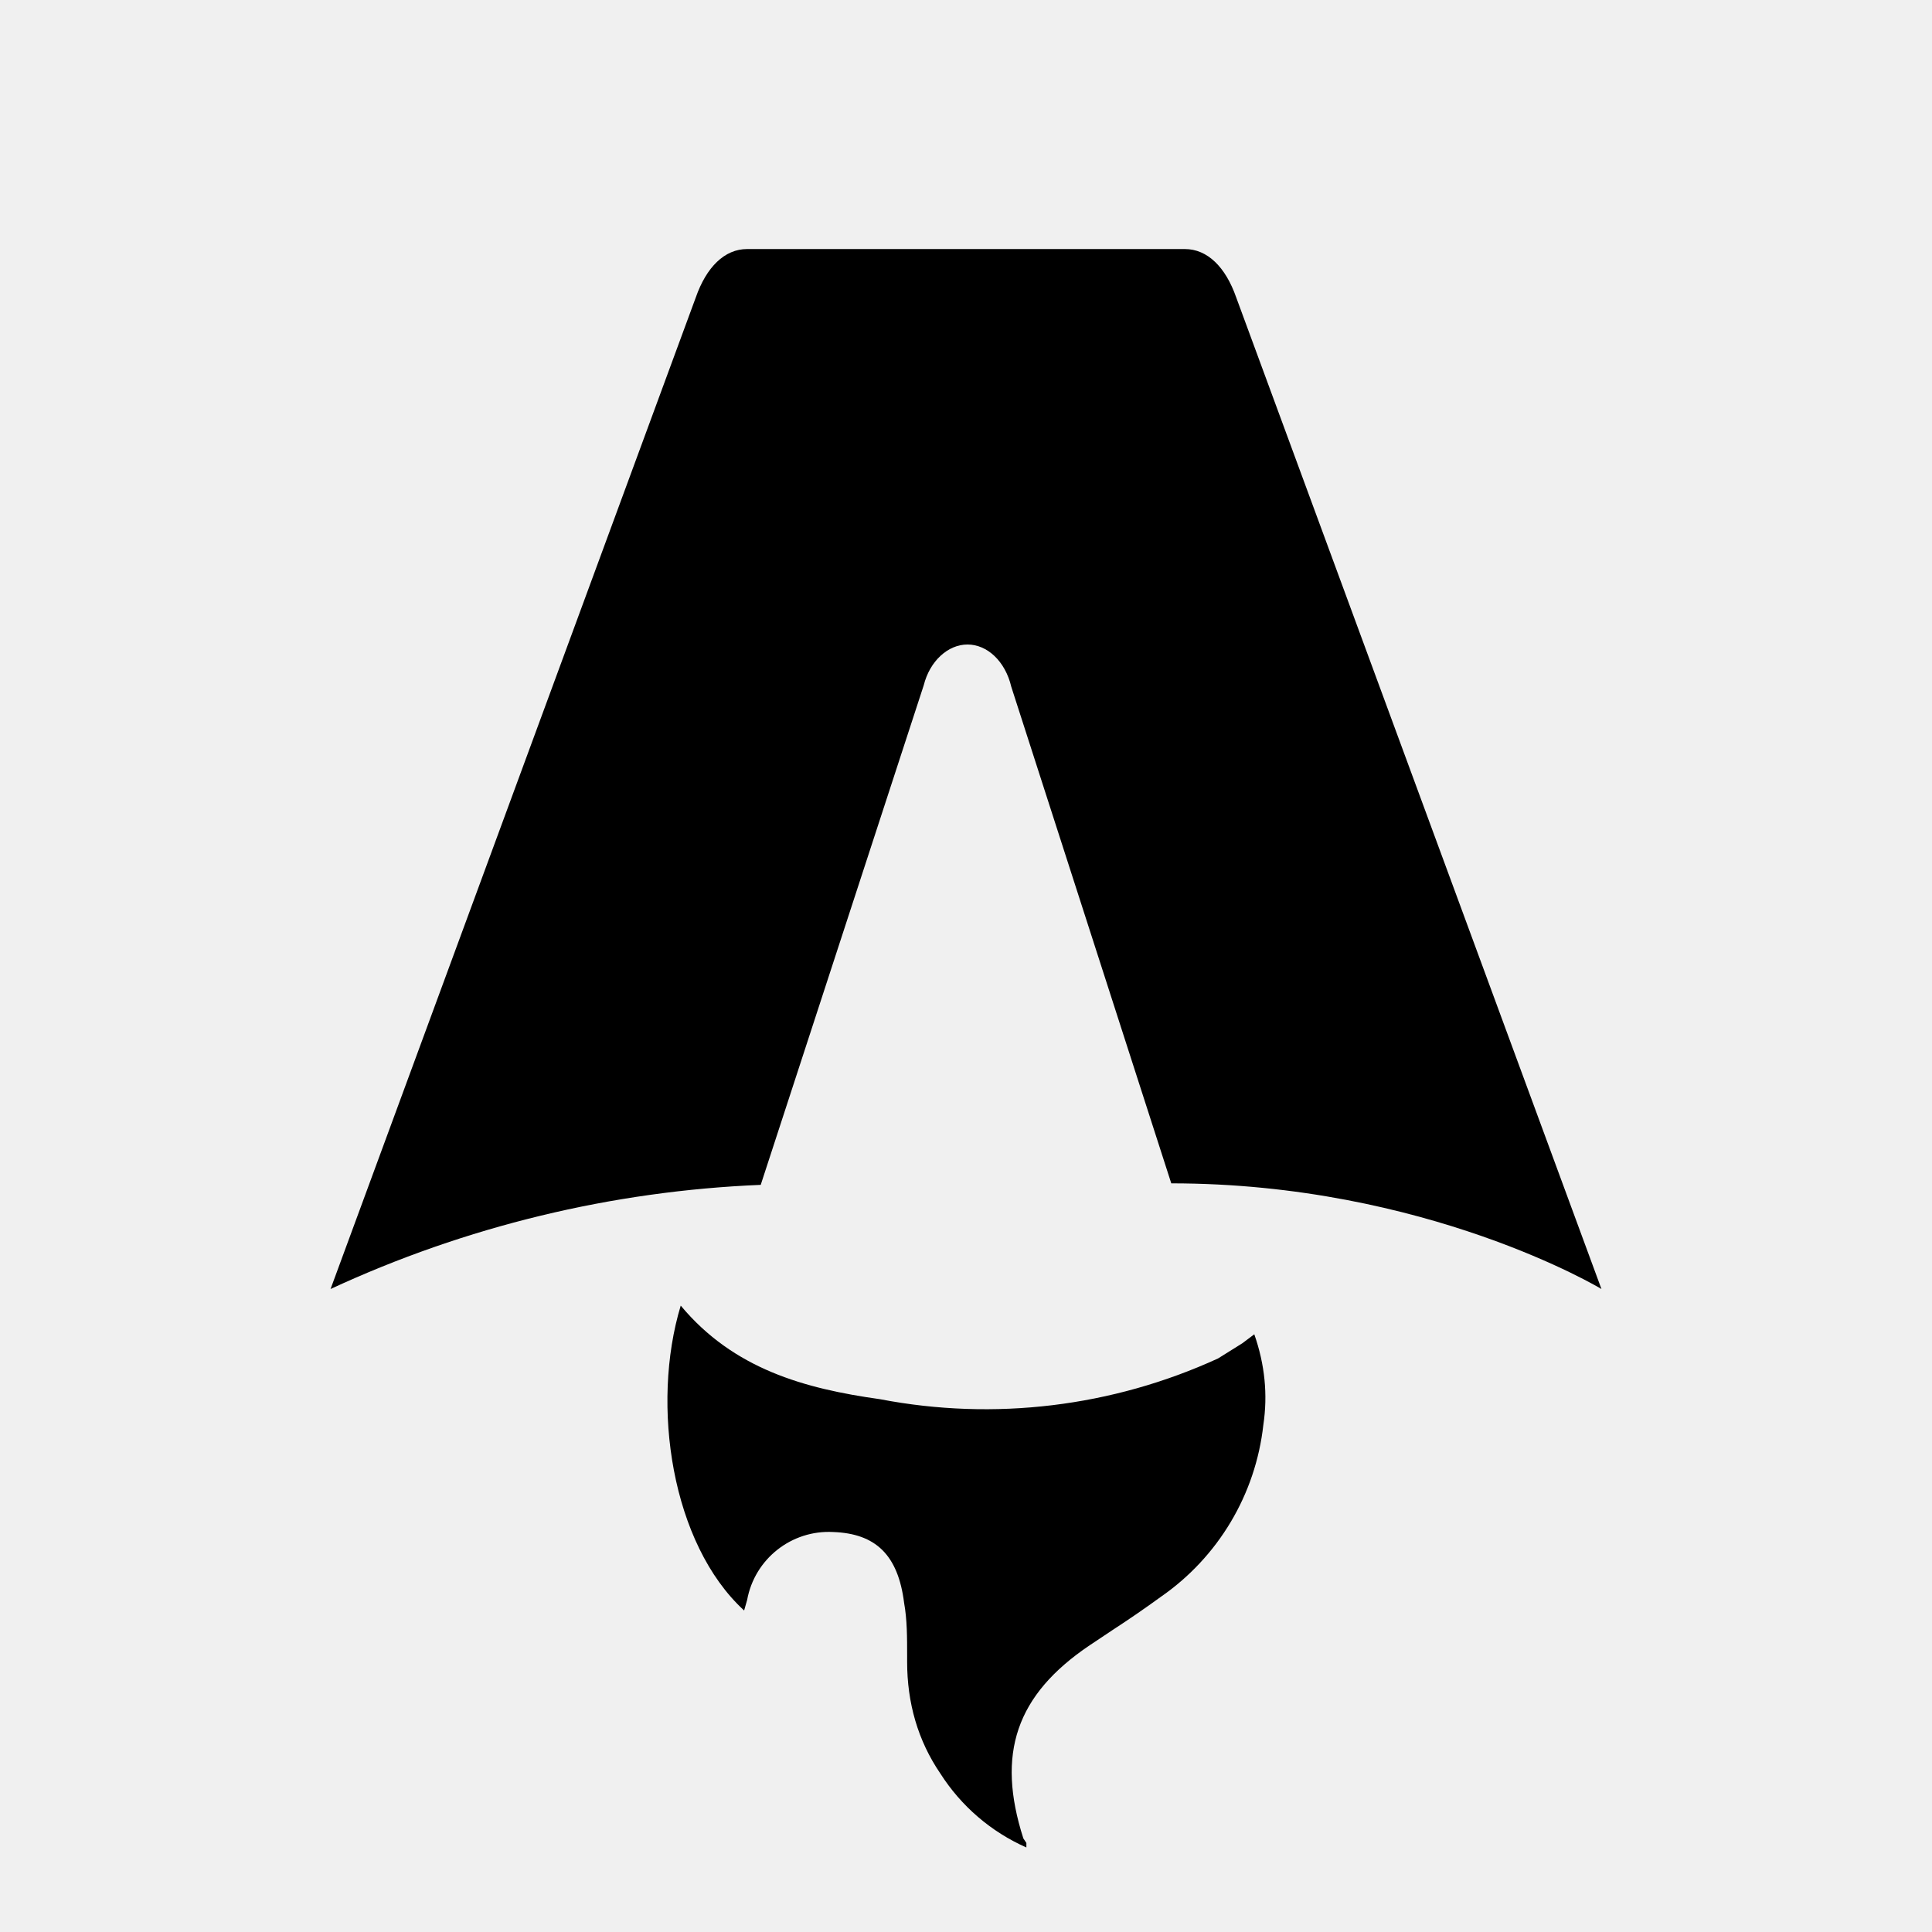
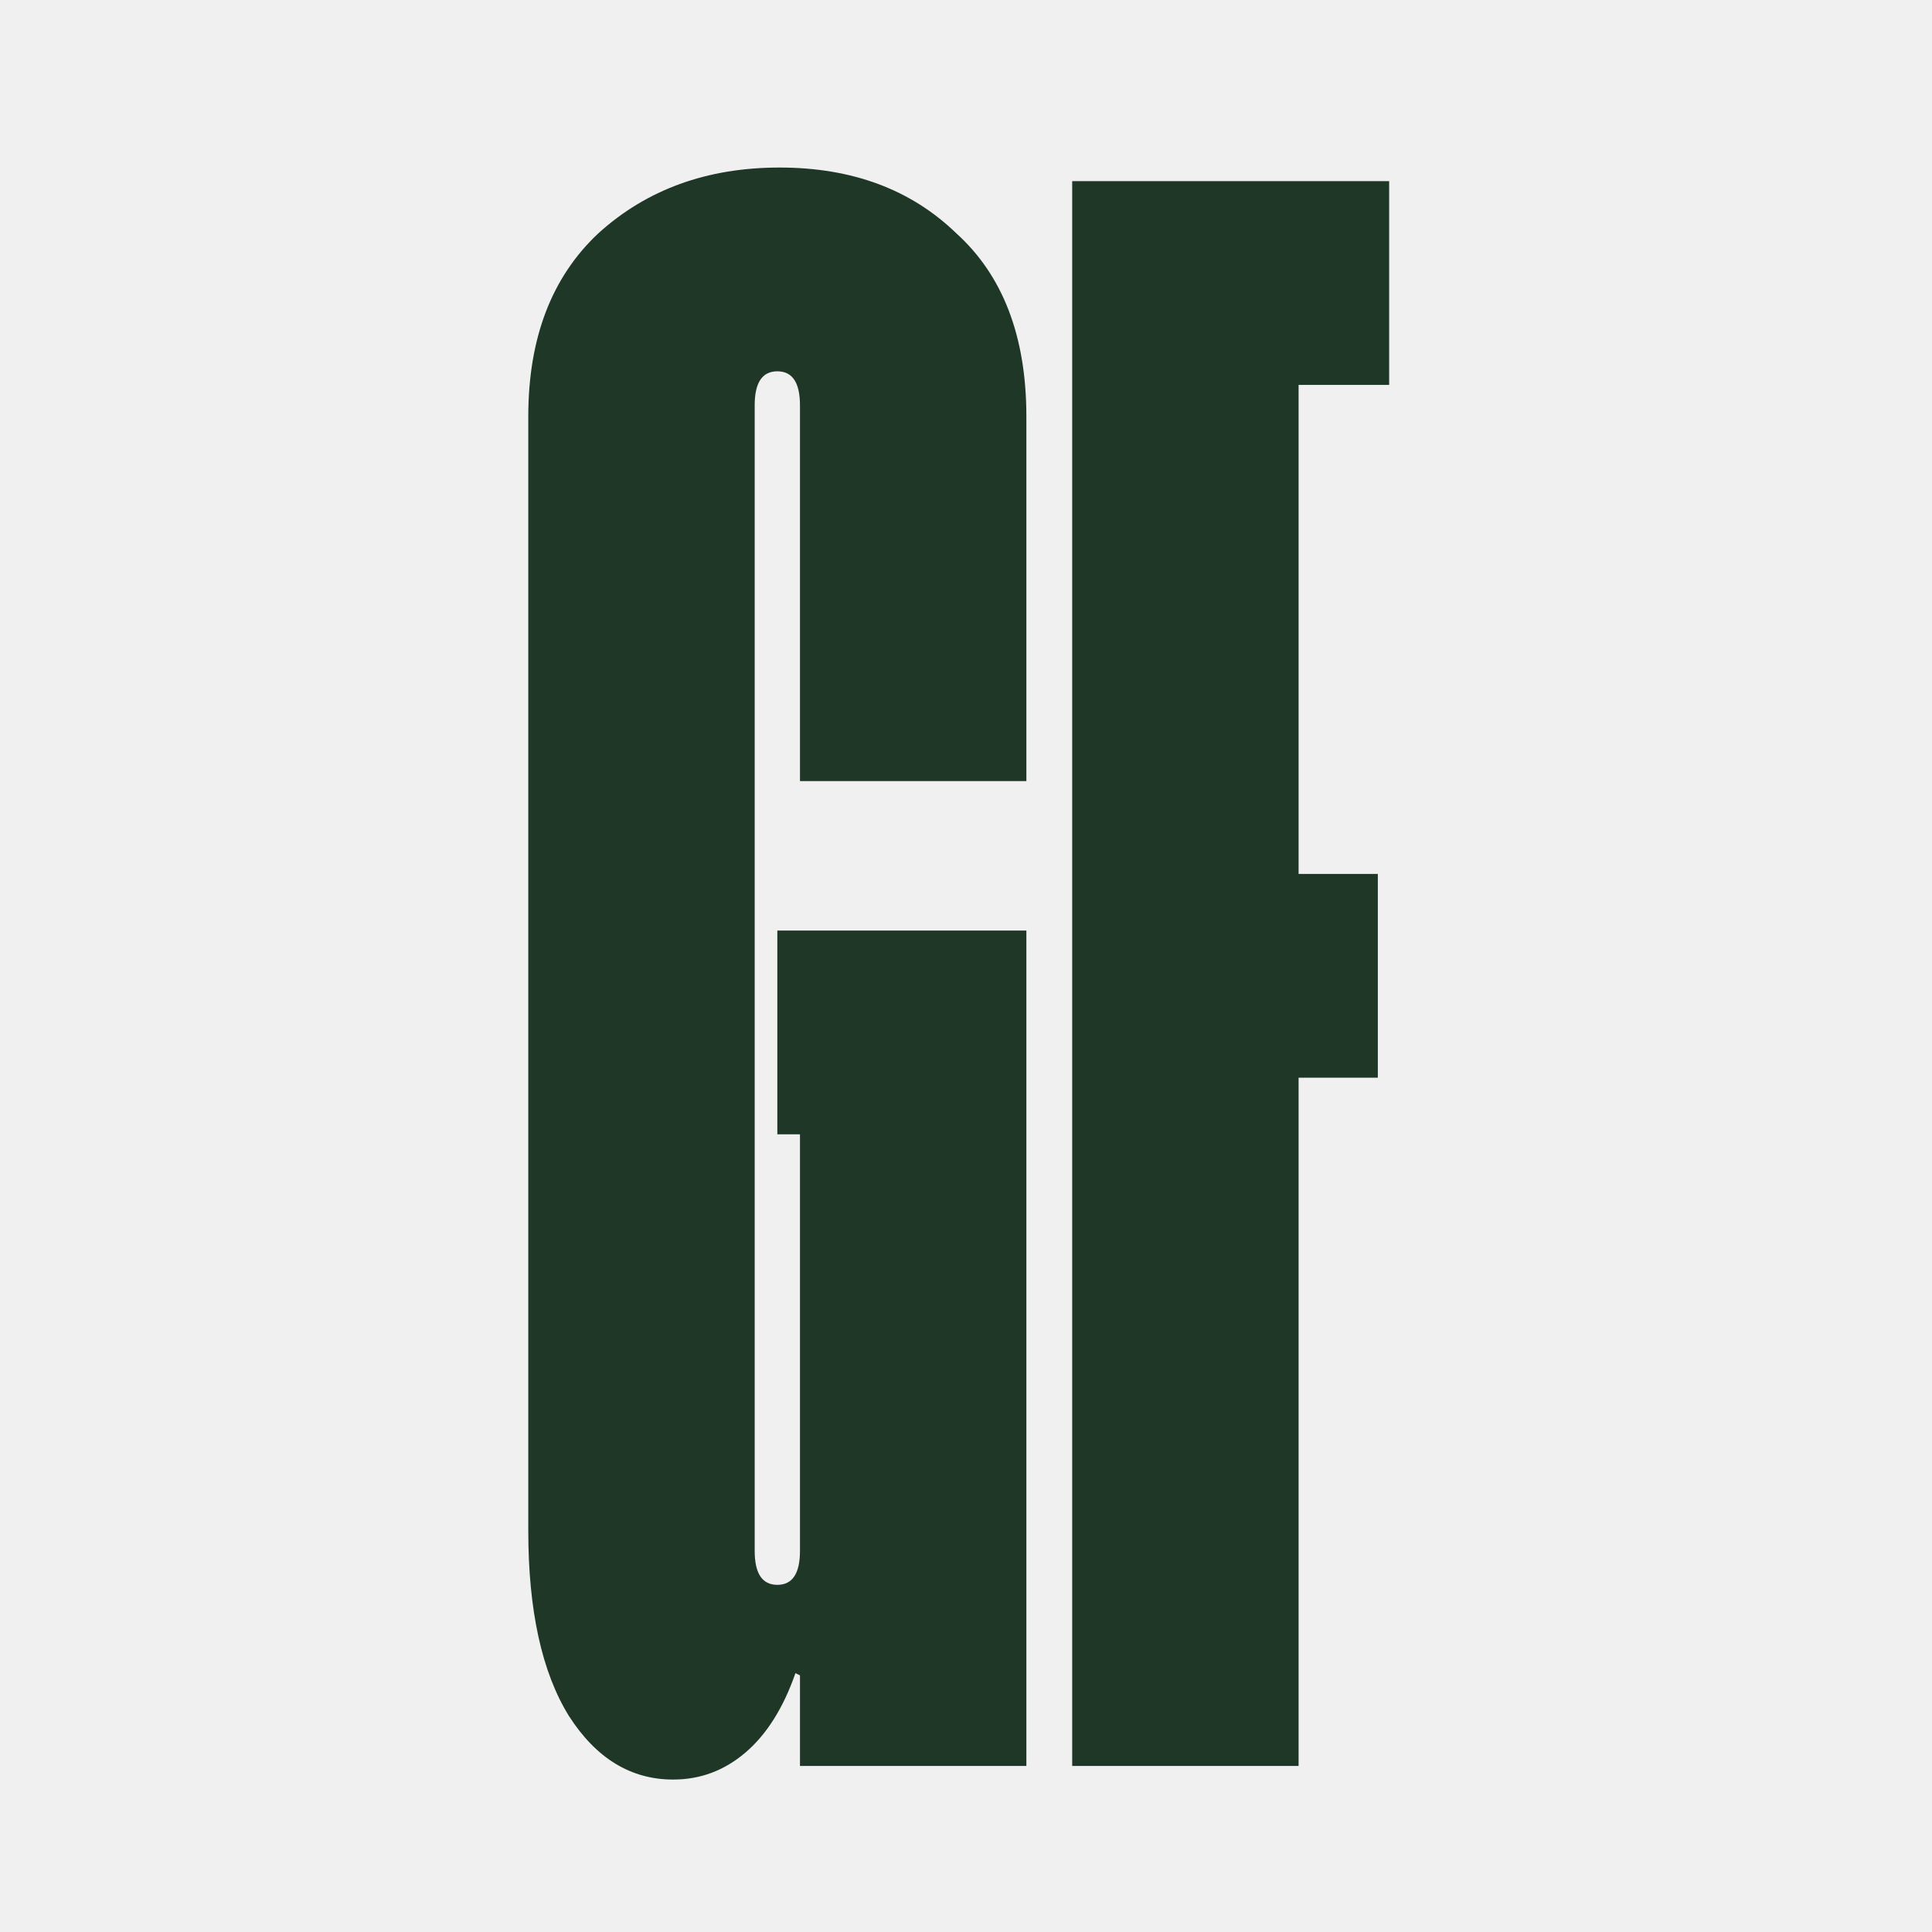
- <svg xmlns="http://www.w3.org/2000/svg" fill="none" viewBox="0 0 128 128">
-   <path d="M50.4 78.5a75.1 75.1 0 0 0-28.5 6.9l24.2-65.7c.7-2 1.9-3.2 3.4-3.2h29c1.5 0 2.7 1.2 3.4 3.2l24.2 65.7s-11.6-7-28.5-7L67 45.5c-.4-1.7-1.6-2.8-2.9-2.8-1.3 0-2.5 1.1-2.9 2.7L50.4 78.5Zm-1.1 28.2Zm-4.2-20.2c-2 6.6-.6 15.8 4.2 20.2a17.5 17.5 0 0 1 .2-.7 5.5 5.5 0 0 1 5.7-4.5c2.8.1 4.3 1.5 4.7 4.7.2 1.1.2 2.3.2 3.5v.4c0 2.7.7 5.2 2.2 7.4a13 13 0 0 0 5.7 4.9v-.3l-.2-.3c-1.8-5.6-.5-9.5 4.4-12.8l1.5-1a73 73 0 0 0 3.2-2.2 16 16 0 0 0 6.8-11.4c.3-2 .1-4-.6-6l-.8.6-1.6 1a37 37 0 0 1-22.4 2.7c-5-.7-9.7-2-13.2-6.2Z" />
-   <style>
-         path { fill: #000; }
-         @media (prefers-color-scheme: dark) {
-             path { fill: #FFF; }
-         }
-     </style>
+ <svg xmlns="http://www.w3.org/2000/svg" width="1024" height="1024" viewBox="0 0 1024 1024" fill="none">
+   <path d="M544 493.2V936H424V888L421.6 886.8C415.2 905.2 406.4 919.2 395.2 928.8C384 938.4 371.2 943.2 356.8 943.2C334.4 943.2 316 932 301.6 909.6C287.2 886.4 280 853.6 280 811.2V220.8C280 179.2 292.4 146.8 317.2 123.6C342.8 100.4 374.8 88.8 413.2 88.8C451.6 88.8 482.8 100.4 506.8 123.6C531.6 146 544 178.4 544 220.8V414H424V214.8C424 202.8 420 196.8 412 196.8C404 196.8 400 202.8 400 214.8V822C400 834 404 840 412 840C420 840 424 834 424 822V601.2H412V493.2H544ZM736.281 204H688.281V463.2H730.281V571.2H688.281V936H568.281V96H736.281V204Z" fill="#1F3727" />
+   <style>@media (prefers-color-scheme: light) { :root { filter: none; } }
+ @media (prefers-color-scheme: dark) { :root { filter: invert(100%); } }
+ </style>
</svg>
